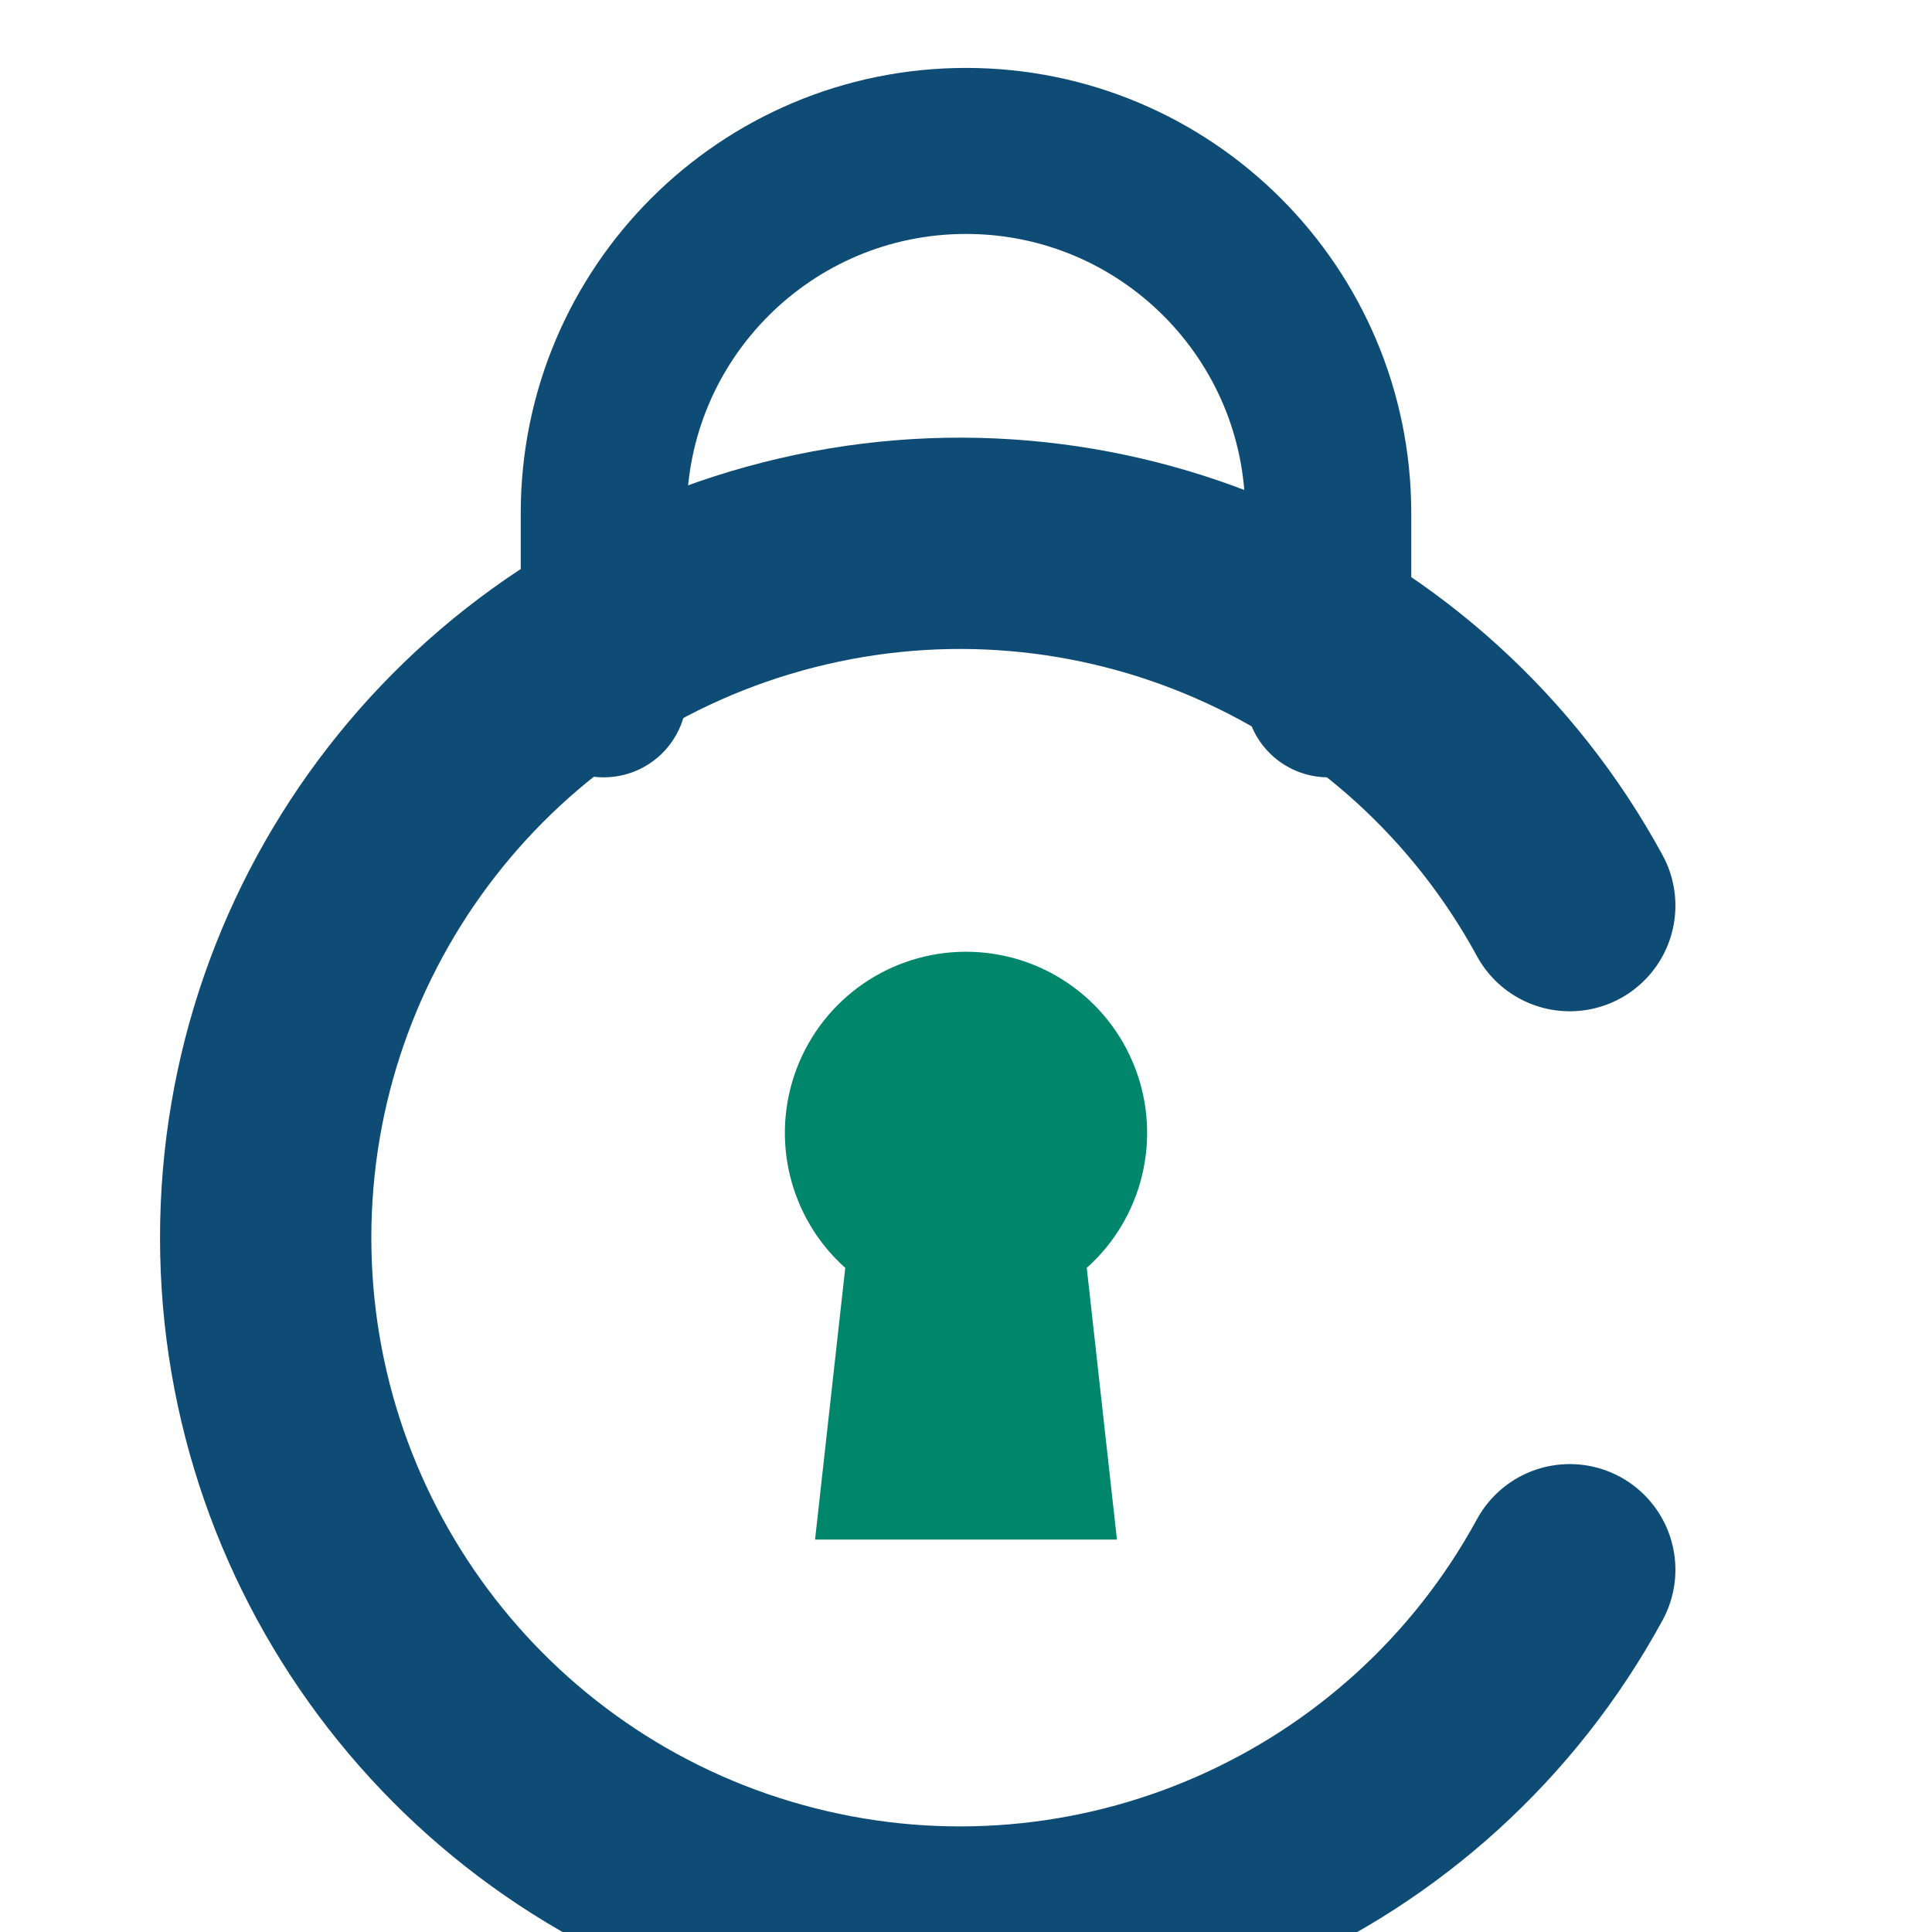
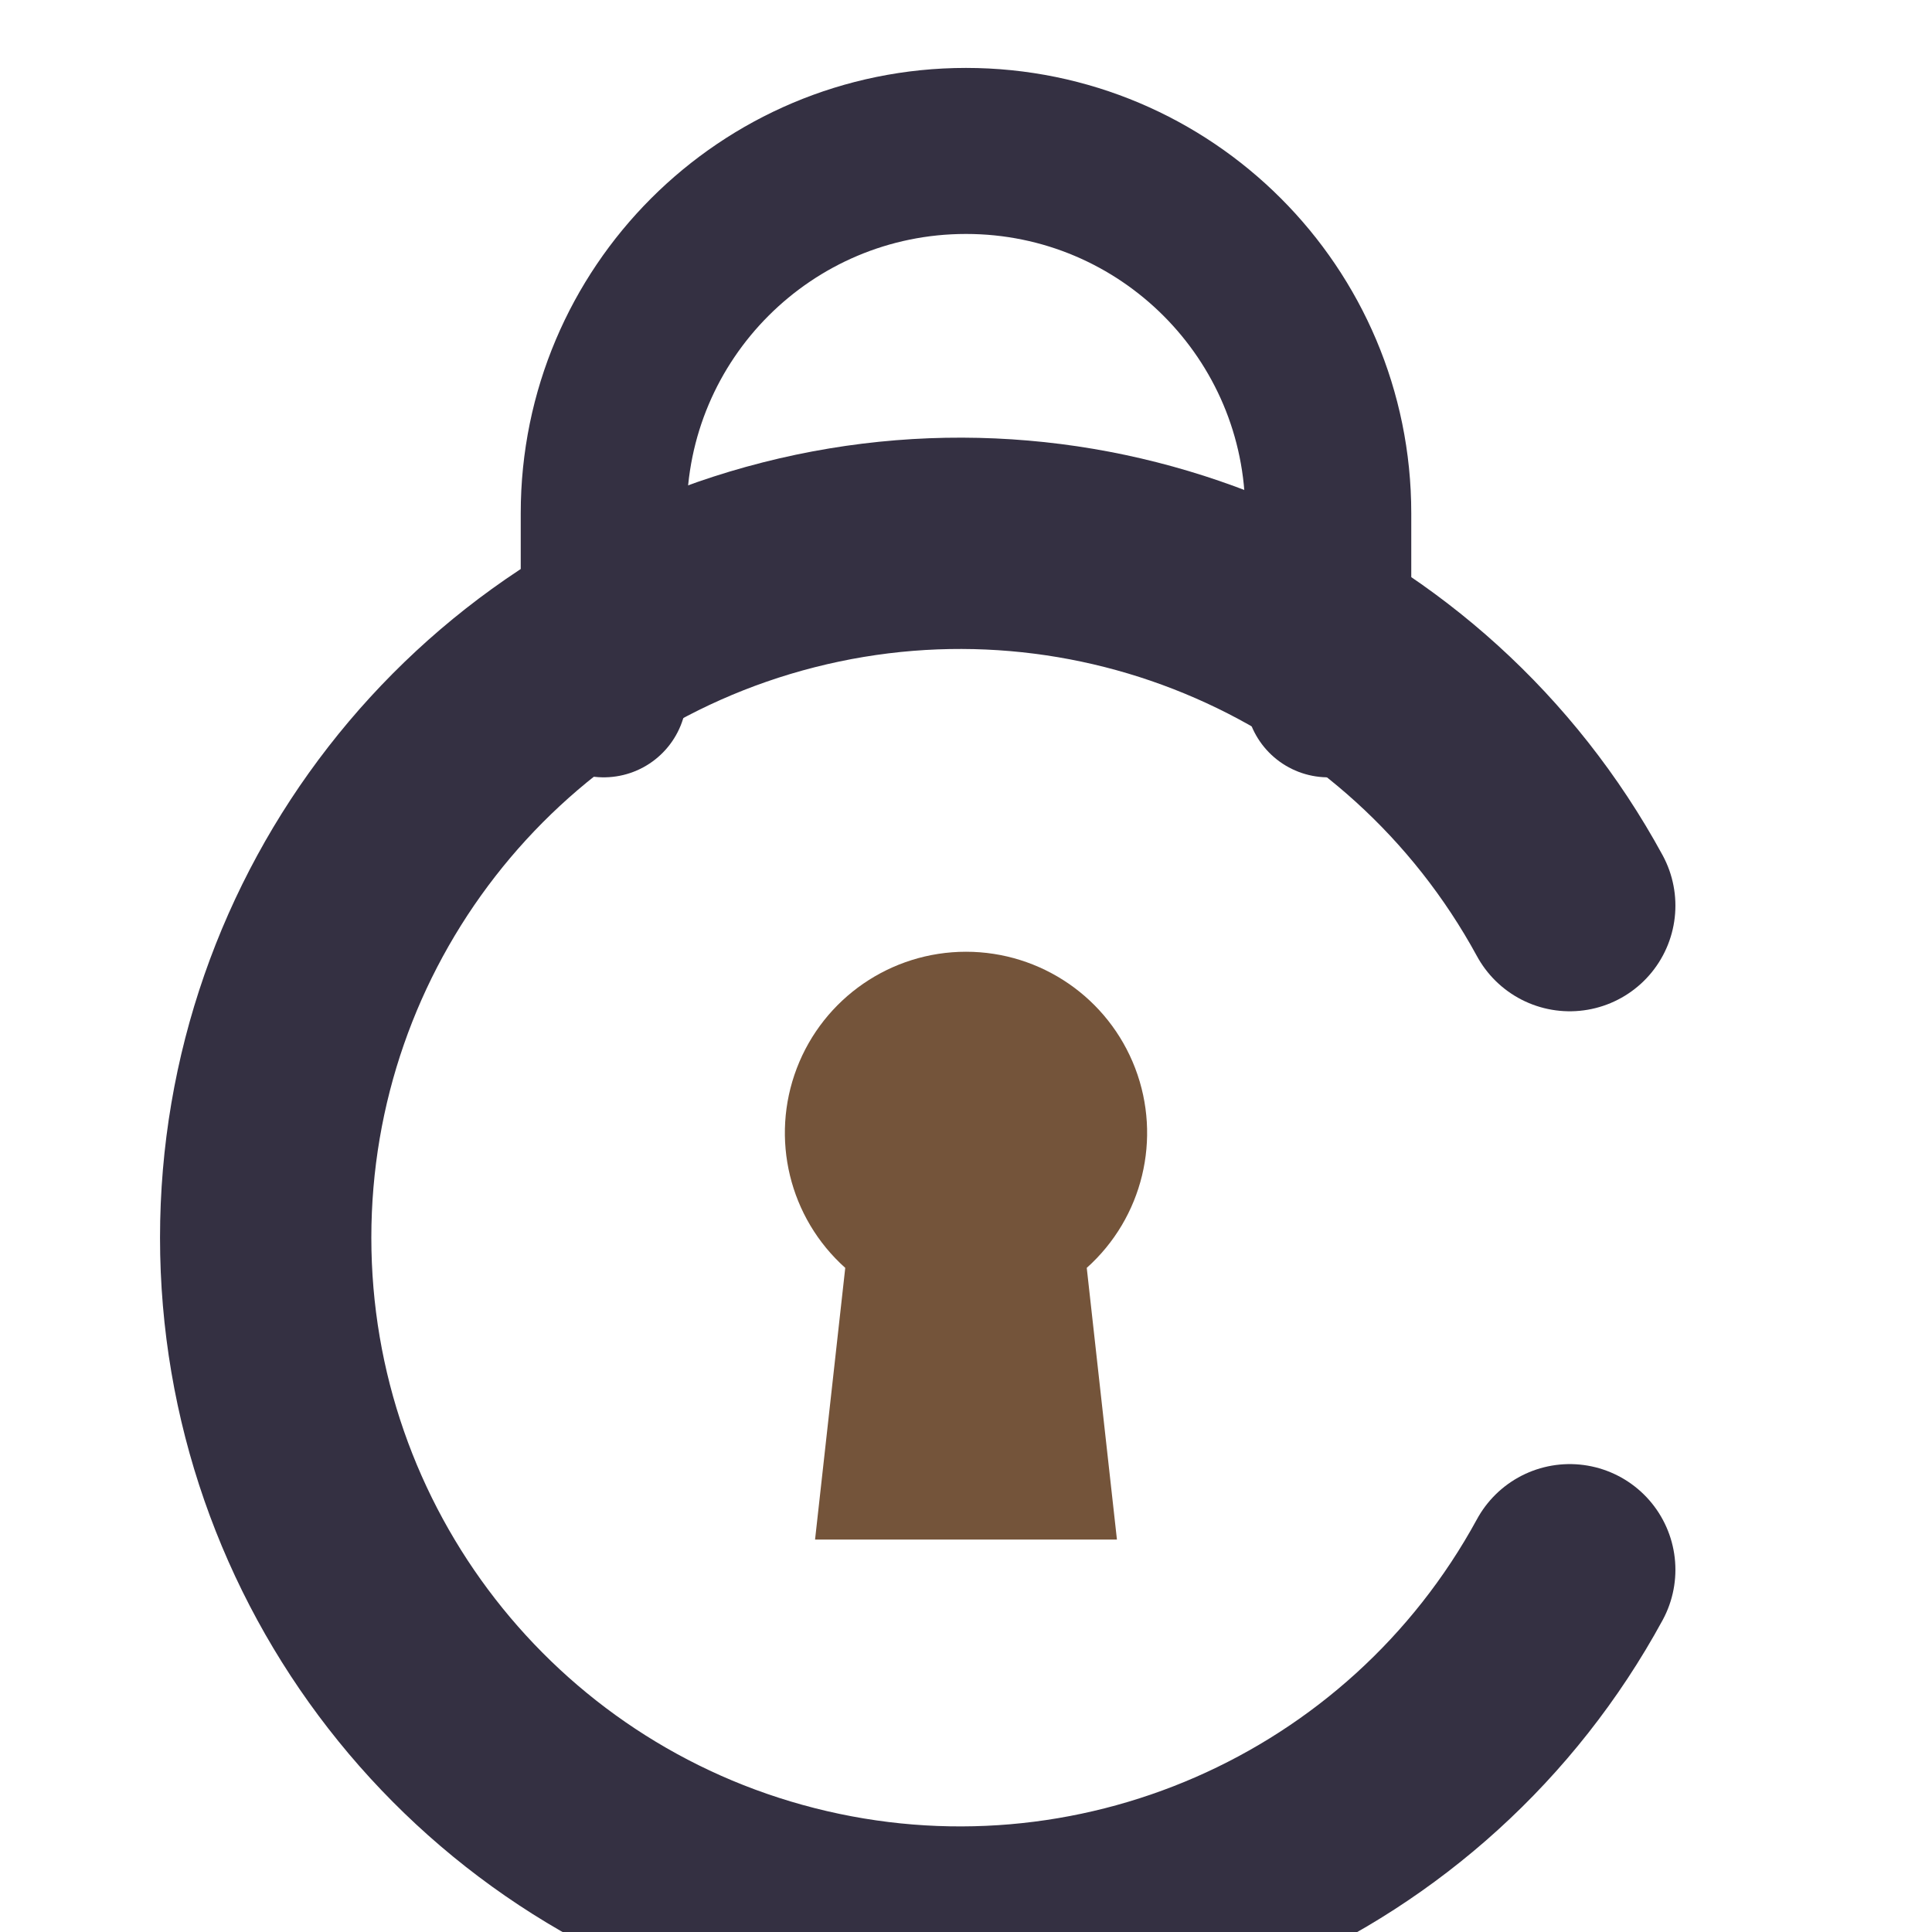
<svg xmlns="http://www.w3.org/2000/svg" viewBox="0 0 64 64">
-   <path d="M20 23V17a12 12 0 0 1 24 0v6" fill="none" stroke="#0F4C75" stroke-width="5.5" stroke-linecap="round" />
-   <path d="M52 30a23 23 0 1 0 0 22" fill="none" stroke="#0F4C75" stroke-width="7" stroke-linecap="round" />
-   <path d="M36 42a6 6 0 1 0-8 0l-1 9h10l-1-9Z" fill="#00866b" />
+   <path d="M20 23V17a12 12 0 0 1 24 0v6" fill="none" stroke="#343042" stroke-width="5.5" stroke-linecap="round" />
+   <path d="M52 30a23 23 0 1 0 0 22" fill="none" stroke="#343042" stroke-width="7" stroke-linecap="round" />
+   <path d="M36 42a6 6 0 1 0-8 0l-1 9h10l-1-9Z" fill="#74543A" />
</svg>
